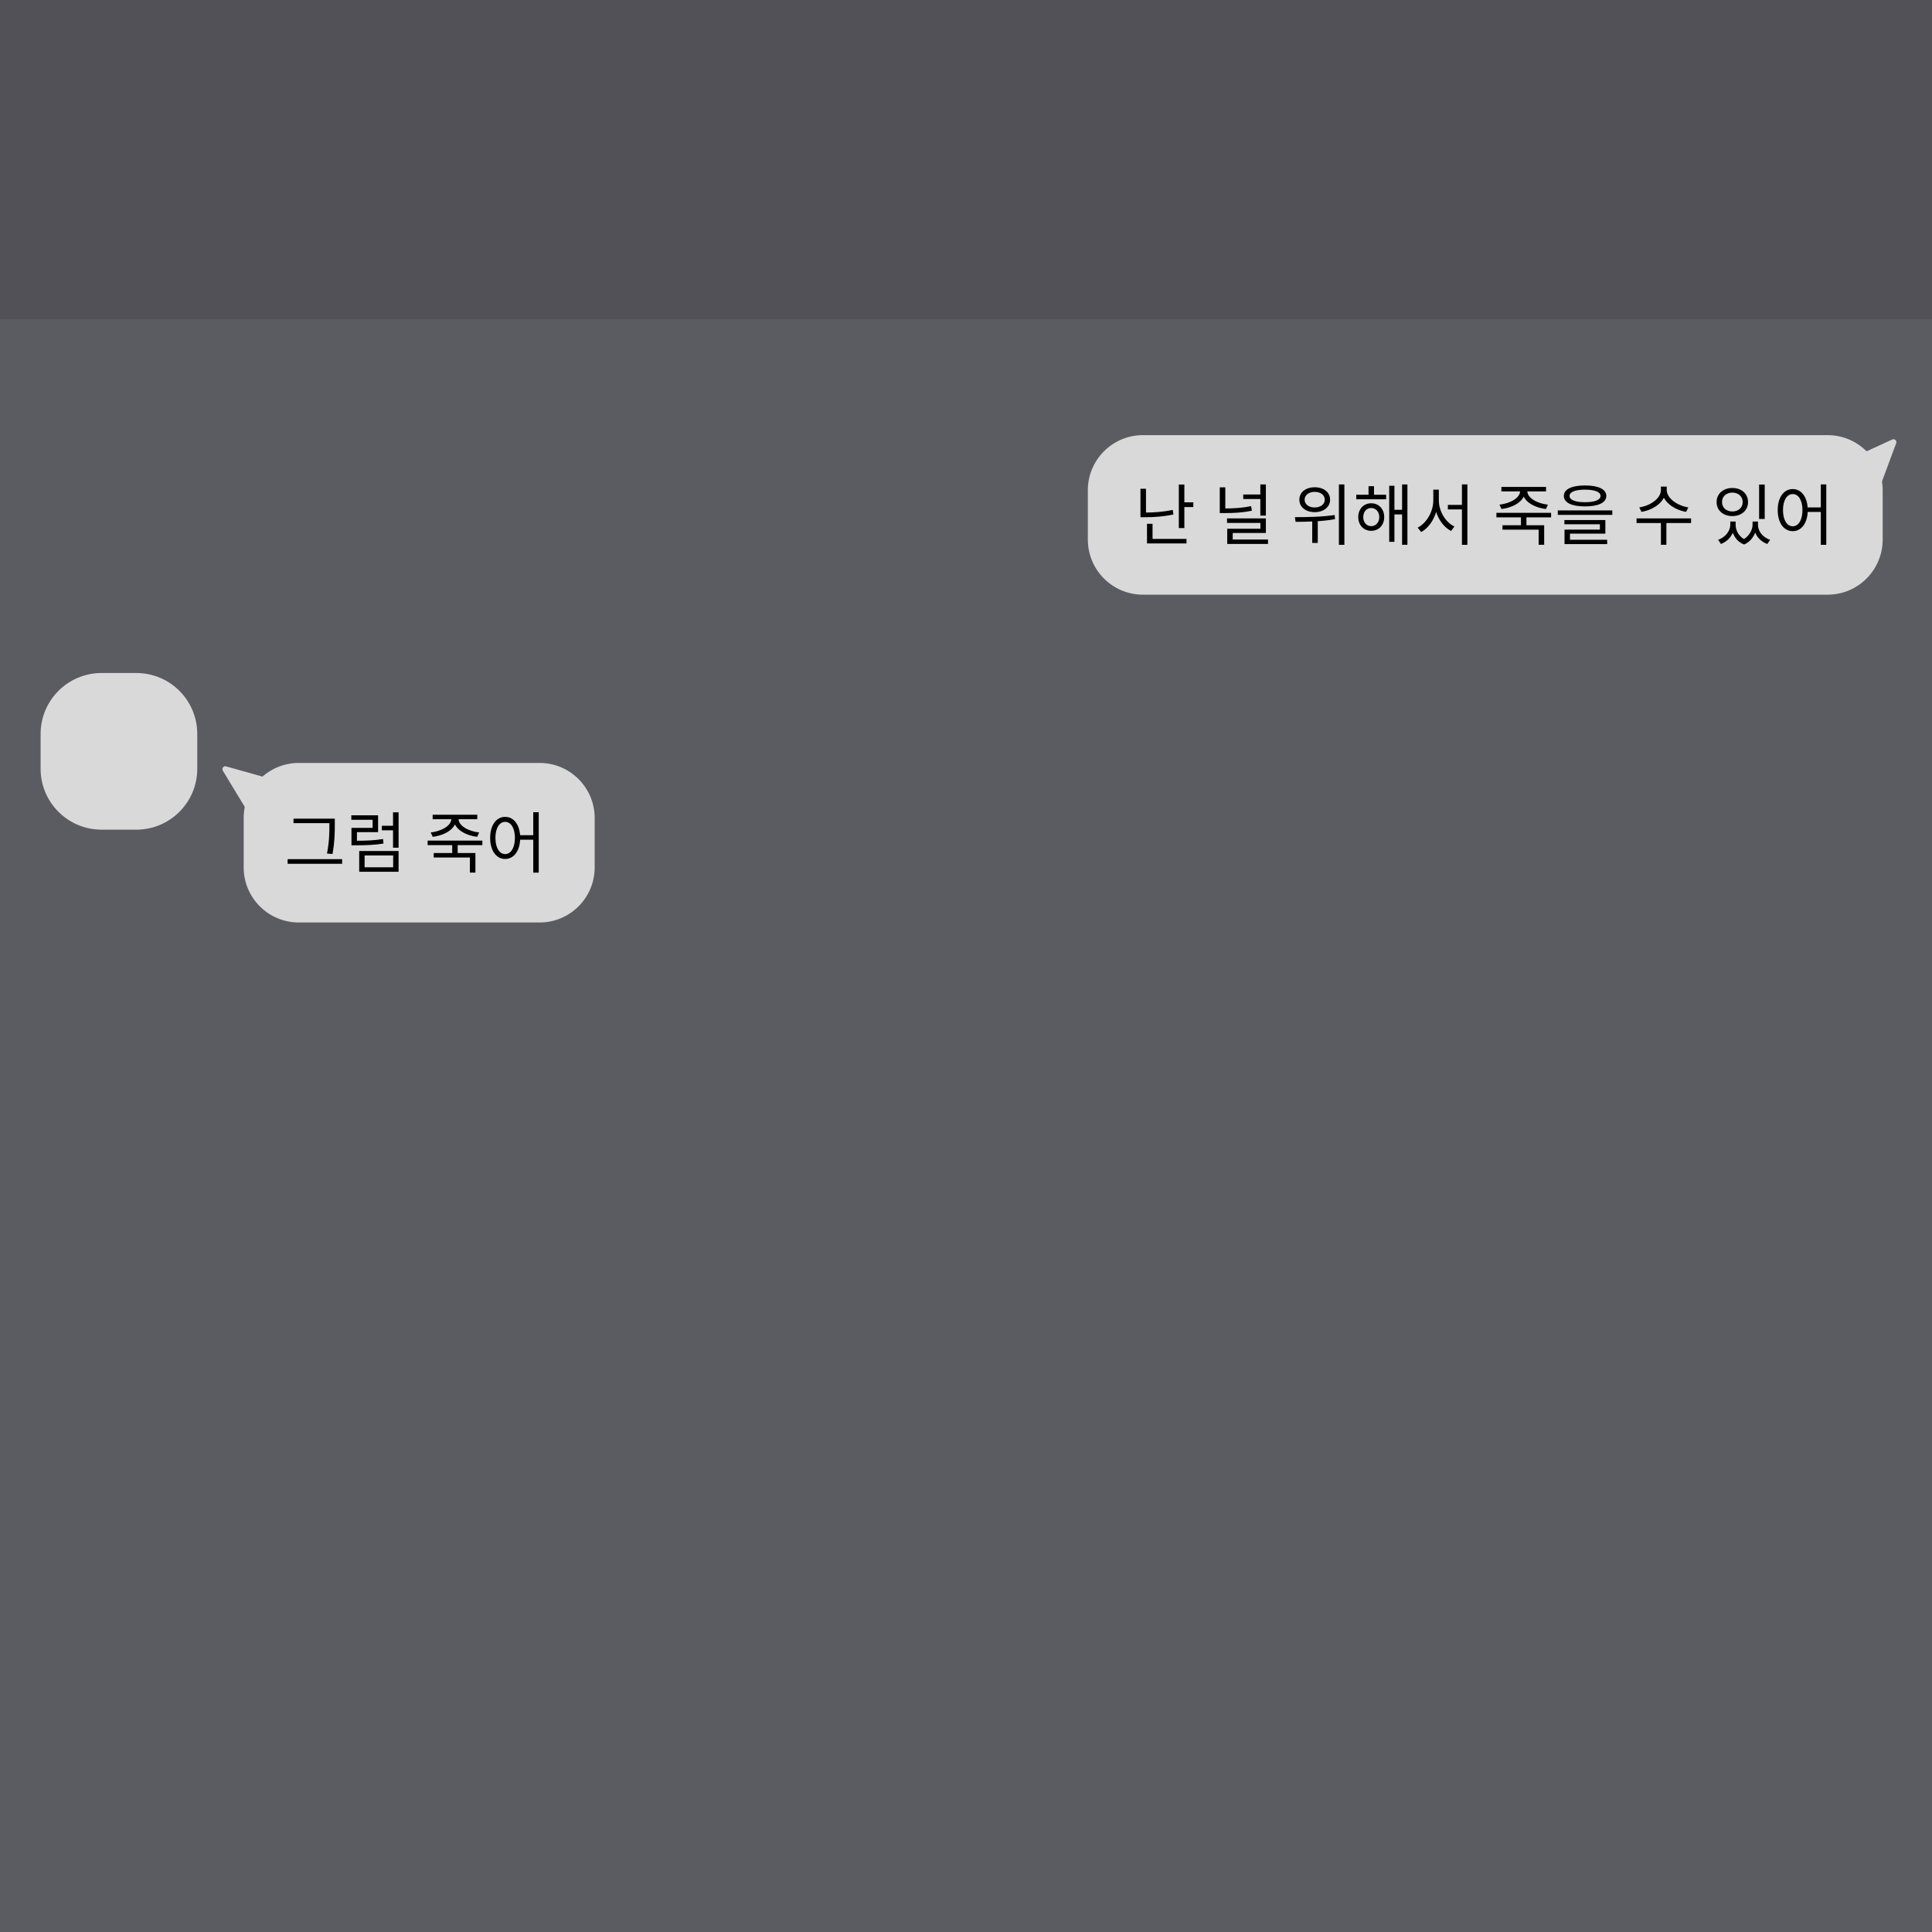
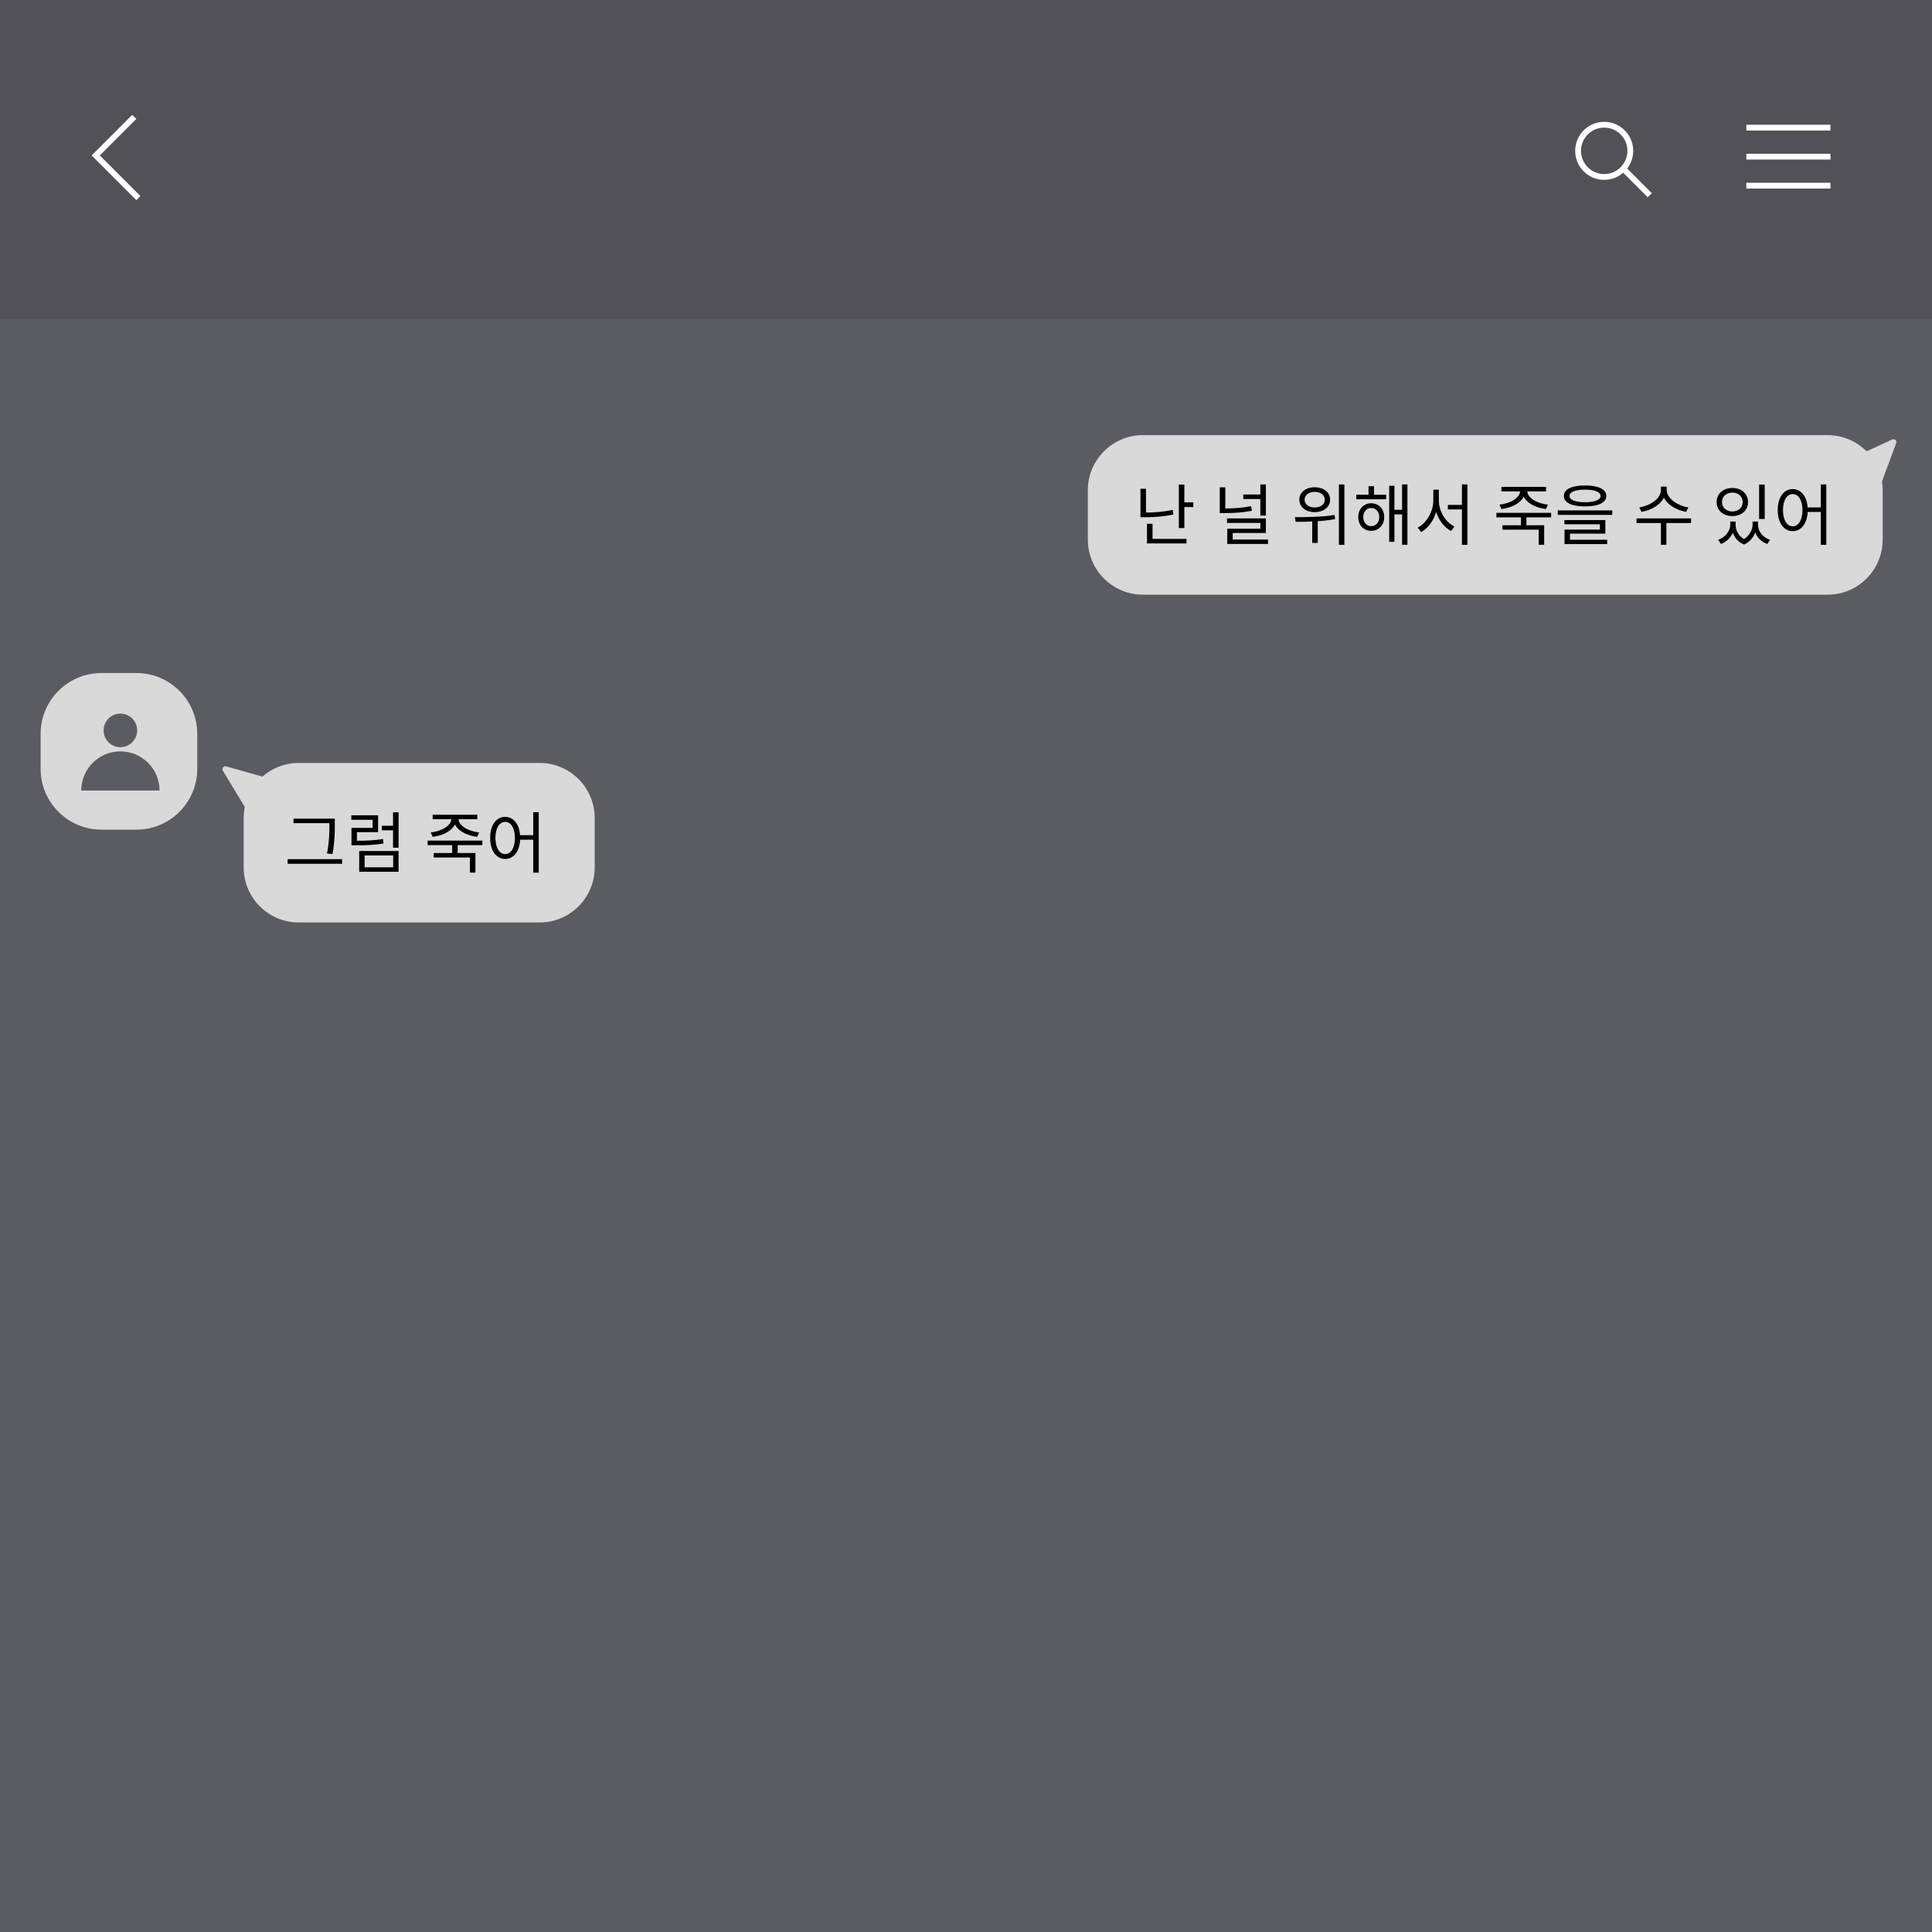
<svg xmlns="http://www.w3.org/2000/svg" width="666" height="666" viewBox="0 0 666 666" fill="none">
  <rect width="666" height="666" fill="#5B5B62" />
  <rect width="665" height="666" fill="#5B5B62" />
  <rect width="666" height="110" fill="black" fill-opacity="0.11" />
  <rect x="14" y="232" width="54" height="54" rx="21" fill="#D9D9D9" />
  <rect x="84" y="263" width="121" height="55" rx="19" fill="#D9D9D9" />
  <path d="M76.811 265.666C76.342 264.89 77.064 263.94 77.938 264.185L93.657 268.606C94.333 268.796 94.608 269.604 94.188 270.167L86.984 279.811C86.56 280.379 85.695 280.337 85.328 279.731L76.811 265.666Z" fill="#D9D9D9" />
  <rect width="274" height="55" rx="19" transform="matrix(-1 0 0 1 649 150)" fill="#D9D9D9" />
  <path d="M653.659 152.763C653.97 151.928 653.115 151.135 652.305 151.506L643.411 155.583C642.909 155.813 642.688 156.407 642.918 156.909L646.994 165.805C647.365 166.615 648.531 166.572 648.841 165.736L653.659 152.763Z" fill="#D9D9D9" />
  <path d="M393.139 168.497H395.048V177.283H393.139V168.497ZM393.139 176.685H394.795C397.762 176.685 400.867 176.478 404.271 175.788L404.501 177.352C401.005 178.088 397.877 178.295 394.795 178.295H393.139V176.685ZM406.364 167.025H408.273V182.044H406.364V167.025ZM407.675 173.166H411.355V174.799H407.675V173.166ZM395.393 185.77H409.009V187.334H395.393V185.77ZM395.393 180.572H397.302V186.506H395.393V180.572ZM420.479 167.991H422.388V176.317H420.479V167.991ZM420.479 175.282H422.089C425.401 175.282 428.184 175.098 431.289 174.477L431.542 176.064C428.322 176.708 425.47 176.869 422.089 176.869H420.479V175.282ZM428.575 170.452H434.923V172.016H428.575V170.452ZM434.463 167.002H436.372V177.743H434.463V167.002ZM422.986 178.709H436.372V183.723H424.941V186.805H423.055V182.274H434.486V180.273H422.986V178.709ZM423.055 185.977H437.108V187.518H423.055V185.977ZM453.201 167.968C456.306 167.968 458.514 169.693 458.514 172.246C458.514 174.776 456.306 176.547 453.201 176.547C450.119 176.547 447.911 174.776 447.911 172.246C447.911 169.693 450.119 167.968 453.201 167.968ZM453.201 169.555C451.177 169.555 449.728 170.659 449.728 172.246C449.728 173.856 451.177 174.937 453.201 174.937C455.225 174.937 456.674 173.856 456.674 172.246C456.674 170.659 455.225 169.555 453.201 169.555ZM452.35 178.847H454.259V187.15H452.35V178.847ZM461.55 167.002H463.436V187.817H461.55V167.002ZM446.623 179.882L446.37 178.272C450.234 178.272 455.501 178.226 460.078 177.536L460.216 178.962C455.524 179.813 450.418 179.882 446.623 179.882ZM467.528 170.544H477.832V172.108H467.528V170.544ZM472.68 173.488C475.279 173.488 477.165 175.443 477.165 178.249C477.165 181.032 475.279 182.987 472.68 182.987C470.104 182.987 468.218 181.032 468.218 178.249C468.218 175.443 470.104 173.488 472.68 173.488ZM472.68 175.121C471.093 175.121 469.943 176.409 469.943 178.249C469.943 180.089 471.093 181.377 472.68 181.377C474.29 181.377 475.463 180.089 475.463 178.249C475.463 176.409 474.29 175.121 472.68 175.121ZM483.329 167.002H485.169V187.794H483.329V167.002ZM480.017 175.742H483.95V177.329H480.017V175.742ZM478.89 167.462H480.684V186.782H478.89V167.462ZM471.76 167.6H473.646V171.51H471.76V167.6ZM499.105 174.04H504.901V175.604H499.105V174.04ZM494.091 168.796H495.655V172.499C495.655 177.168 493.194 181.63 489.905 183.401L488.686 181.883C491.745 180.365 494.091 176.363 494.091 172.499V168.796ZM494.459 168.796H496V172.499C496 176.294 498.346 180.066 501.359 181.492L500.232 183.033C496.874 181.331 494.459 177.053 494.459 172.499V168.796ZM503.958 166.979H505.844V187.817H503.958V166.979ZM524.306 177.927H526.192V181.561H524.306V177.927ZM524.007 168.658H525.709V169.279C525.709 172.637 521.891 174.937 517.59 175.466L516.9 173.971C520.626 173.534 524.007 171.648 524.007 169.279V168.658ZM524.812 168.658H526.491V169.279C526.491 171.648 529.872 173.557 533.598 173.971L532.908 175.466C528.607 174.937 524.812 172.637 524.812 169.279V168.658ZM517.567 167.853H532.954V169.394H517.567V167.853ZM515.842 176.777H534.702V178.341H515.842V176.777ZM517.935 181.055H532.31V187.794H530.401V182.596H517.935V181.055ZM546.407 167.347C550.984 167.347 553.721 168.635 553.721 170.958C553.721 173.281 550.984 174.569 546.407 174.569C541.807 174.569 539.093 173.281 539.093 170.958C539.093 168.635 541.807 167.347 546.407 167.347ZM546.407 168.796C543.003 168.796 541.048 169.578 541.048 170.958C541.048 172.338 543.003 173.12 546.407 173.12C549.788 173.12 551.743 172.338 551.743 170.958C551.743 169.578 549.788 168.796 546.407 168.796ZM537 175.949H555.791V177.49H537V175.949ZM539.277 179.261H553.399V183.953H541.209V186.483H539.323V182.573H551.513V180.733H539.277V179.261ZM539.323 186.069H554.02V187.564H539.323V186.069ZM572.551 167.738H574.23V168.888C574.23 172.867 570.182 175.719 565.858 176.455L565.099 174.914C568.894 174.339 572.551 171.855 572.551 168.888V167.738ZM572.896 167.738H574.552V168.888C574.552 171.786 578.255 174.339 582.004 174.914L581.245 176.455C576.967 175.719 572.896 172.821 572.896 168.888V167.738ZM572.551 179.882H574.437V187.794H572.551V179.882ZM564.156 178.709H582.947V180.296H564.156V178.709ZM596.464 179.79H597.936V180.917C597.936 183.631 596.234 186.368 593.244 187.518L592.278 186.092C594.9 185.149 596.464 182.918 596.464 180.917V179.79ZM596.878 179.79H598.304V180.917C598.304 183.01 599.546 185.241 602.03 186.253L601.225 187.702C598.235 186.529 596.878 183.677 596.878 180.917V179.79ZM604.146 179.79H605.572V180.917C605.572 183.355 604.192 186.437 601.225 187.702L600.42 186.253C602.881 185.126 604.146 182.711 604.146 180.917V179.79ZM604.537 179.79H606.009V180.917C606.009 183.056 607.55 185.195 610.195 186.092L609.229 187.518C606.193 186.414 604.537 183.792 604.537 180.917V179.79ZM606.4 167.025H608.332V178.893H606.4V167.025ZM597.177 168.221C600.328 168.221 602.582 170.199 602.582 173.074C602.582 175.949 600.328 177.904 597.177 177.904C594.026 177.904 591.749 175.949 591.749 173.074C591.749 170.199 594.026 168.221 597.177 168.221ZM597.177 169.808C595.107 169.808 593.612 171.142 593.612 173.074C593.612 175.006 595.107 176.317 597.177 176.317C599.247 176.317 600.742 175.006 600.742 173.074C600.742 171.142 599.247 169.808 597.177 169.808ZM617.99 168.589C621.003 168.589 623.165 171.418 623.165 175.834C623.165 180.273 621.003 183.102 617.99 183.102C614.954 183.102 612.815 180.273 612.815 175.834C612.815 171.418 614.954 168.589 617.99 168.589ZM617.99 170.314C615.989 170.314 614.632 172.476 614.632 175.834C614.632 179.215 615.989 181.423 617.99 181.423C619.991 181.423 621.348 179.215 621.348 175.834C621.348 172.476 619.991 170.314 617.99 170.314ZM627.673 166.979H629.559V187.817H627.673V166.979ZM622.544 174.914H628.501V176.478H622.544V174.914Z" fill="black" />
  <path d="M101.174 282.21H114.56V283.751H101.174V282.21ZM99.15 296.171H117.941V297.758H99.15V296.171ZM113.548 282.21H115.411V284.28C115.411 286.948 115.411 289.915 114.629 294.4L112.72 294.216C113.548 289.961 113.548 286.856 113.548 284.28V282.21ZM123.827 293.365H137.397V300.518H123.827V293.365ZM135.534 294.883H125.69V298.977H135.534V294.883ZM135.488 280.025H137.397V292.215H135.488V280.025ZM131.624 284.648H136.109V286.212H131.624V284.648ZM121.159 289.823H122.746C126.265 289.823 128.887 289.731 132.038 289.225L132.199 290.789C128.956 291.295 126.334 291.387 122.746 291.387H121.159V289.823ZM121.113 281.06H130.336V286.856H123.045V290.973H121.159V285.384H128.45V282.601H121.113V281.06ZM155.882 290.927H157.768V294.561H155.882V290.927ZM155.583 281.658H157.285V282.279C157.285 285.637 153.467 287.937 149.166 288.466L148.476 286.971C152.202 286.534 155.583 284.648 155.583 282.279V281.658ZM156.388 281.658H158.067V282.279C158.067 284.648 161.448 286.557 165.174 286.971L164.484 288.466C160.183 287.937 156.388 285.637 156.388 282.279V281.658ZM149.143 280.853H164.53V282.394H149.143V280.853ZM147.418 289.777H166.278V291.341H147.418V289.777ZM149.511 294.055H163.886V300.794H161.977V295.596H149.511V294.055ZM174.142 281.589C177.155 281.589 179.317 284.418 179.317 288.834C179.317 293.273 177.155 296.102 174.142 296.102C171.106 296.102 168.967 293.273 168.967 288.834C168.967 284.418 171.106 281.589 174.142 281.589ZM174.142 283.314C172.141 283.314 170.784 285.476 170.784 288.834C170.784 292.215 172.141 294.423 174.142 294.423C176.143 294.423 177.5 292.215 177.5 288.834C177.5 285.476 176.143 283.314 174.142 283.314ZM183.825 279.979H185.711V300.817H183.825V279.979ZM178.696 287.914H184.653V289.478H178.696V287.914Z" fill="black" />
+   <line x1="32.293" y1="54.293" x2="46.293" y2="40.293" stroke="white" stroke-width="2" />
+   <line x1="33.707" y1="54.293" x2="47.707" y2="68.293" stroke="white" stroke-width="2" />
+   <circle cx="553" cy="52" r="9" stroke="white" stroke-width="2" />
+   <line x1="559.707" y1="58.293" x2="568.707" y2="67.293" stroke="white" stroke-width="2" />
+   <line x1="602" y1="44" x2="631" y2="44" stroke="white" stroke-width="2" />
+   <line x1="602" y1="54" x2="631" y2="54" stroke="white" stroke-width="2" />
+   <line x1="602" y1="64" x2="631" y2="64" stroke="white" stroke-width="2" />
+   <circle cx="41.501" cy="251.786" r="5.786" fill="#5B5B62" />
+   <path d="M55 272.518C49.455 272.518 48.956 272.518 41.5 272.518C34.044 272.518 36.438 272.518 28 272.518C28 265.062 34.044 259.018 41.5 259.018C48.956 259.018 55 265.062 55 272.518Z" fill="#5B5B62" />
</svg>
